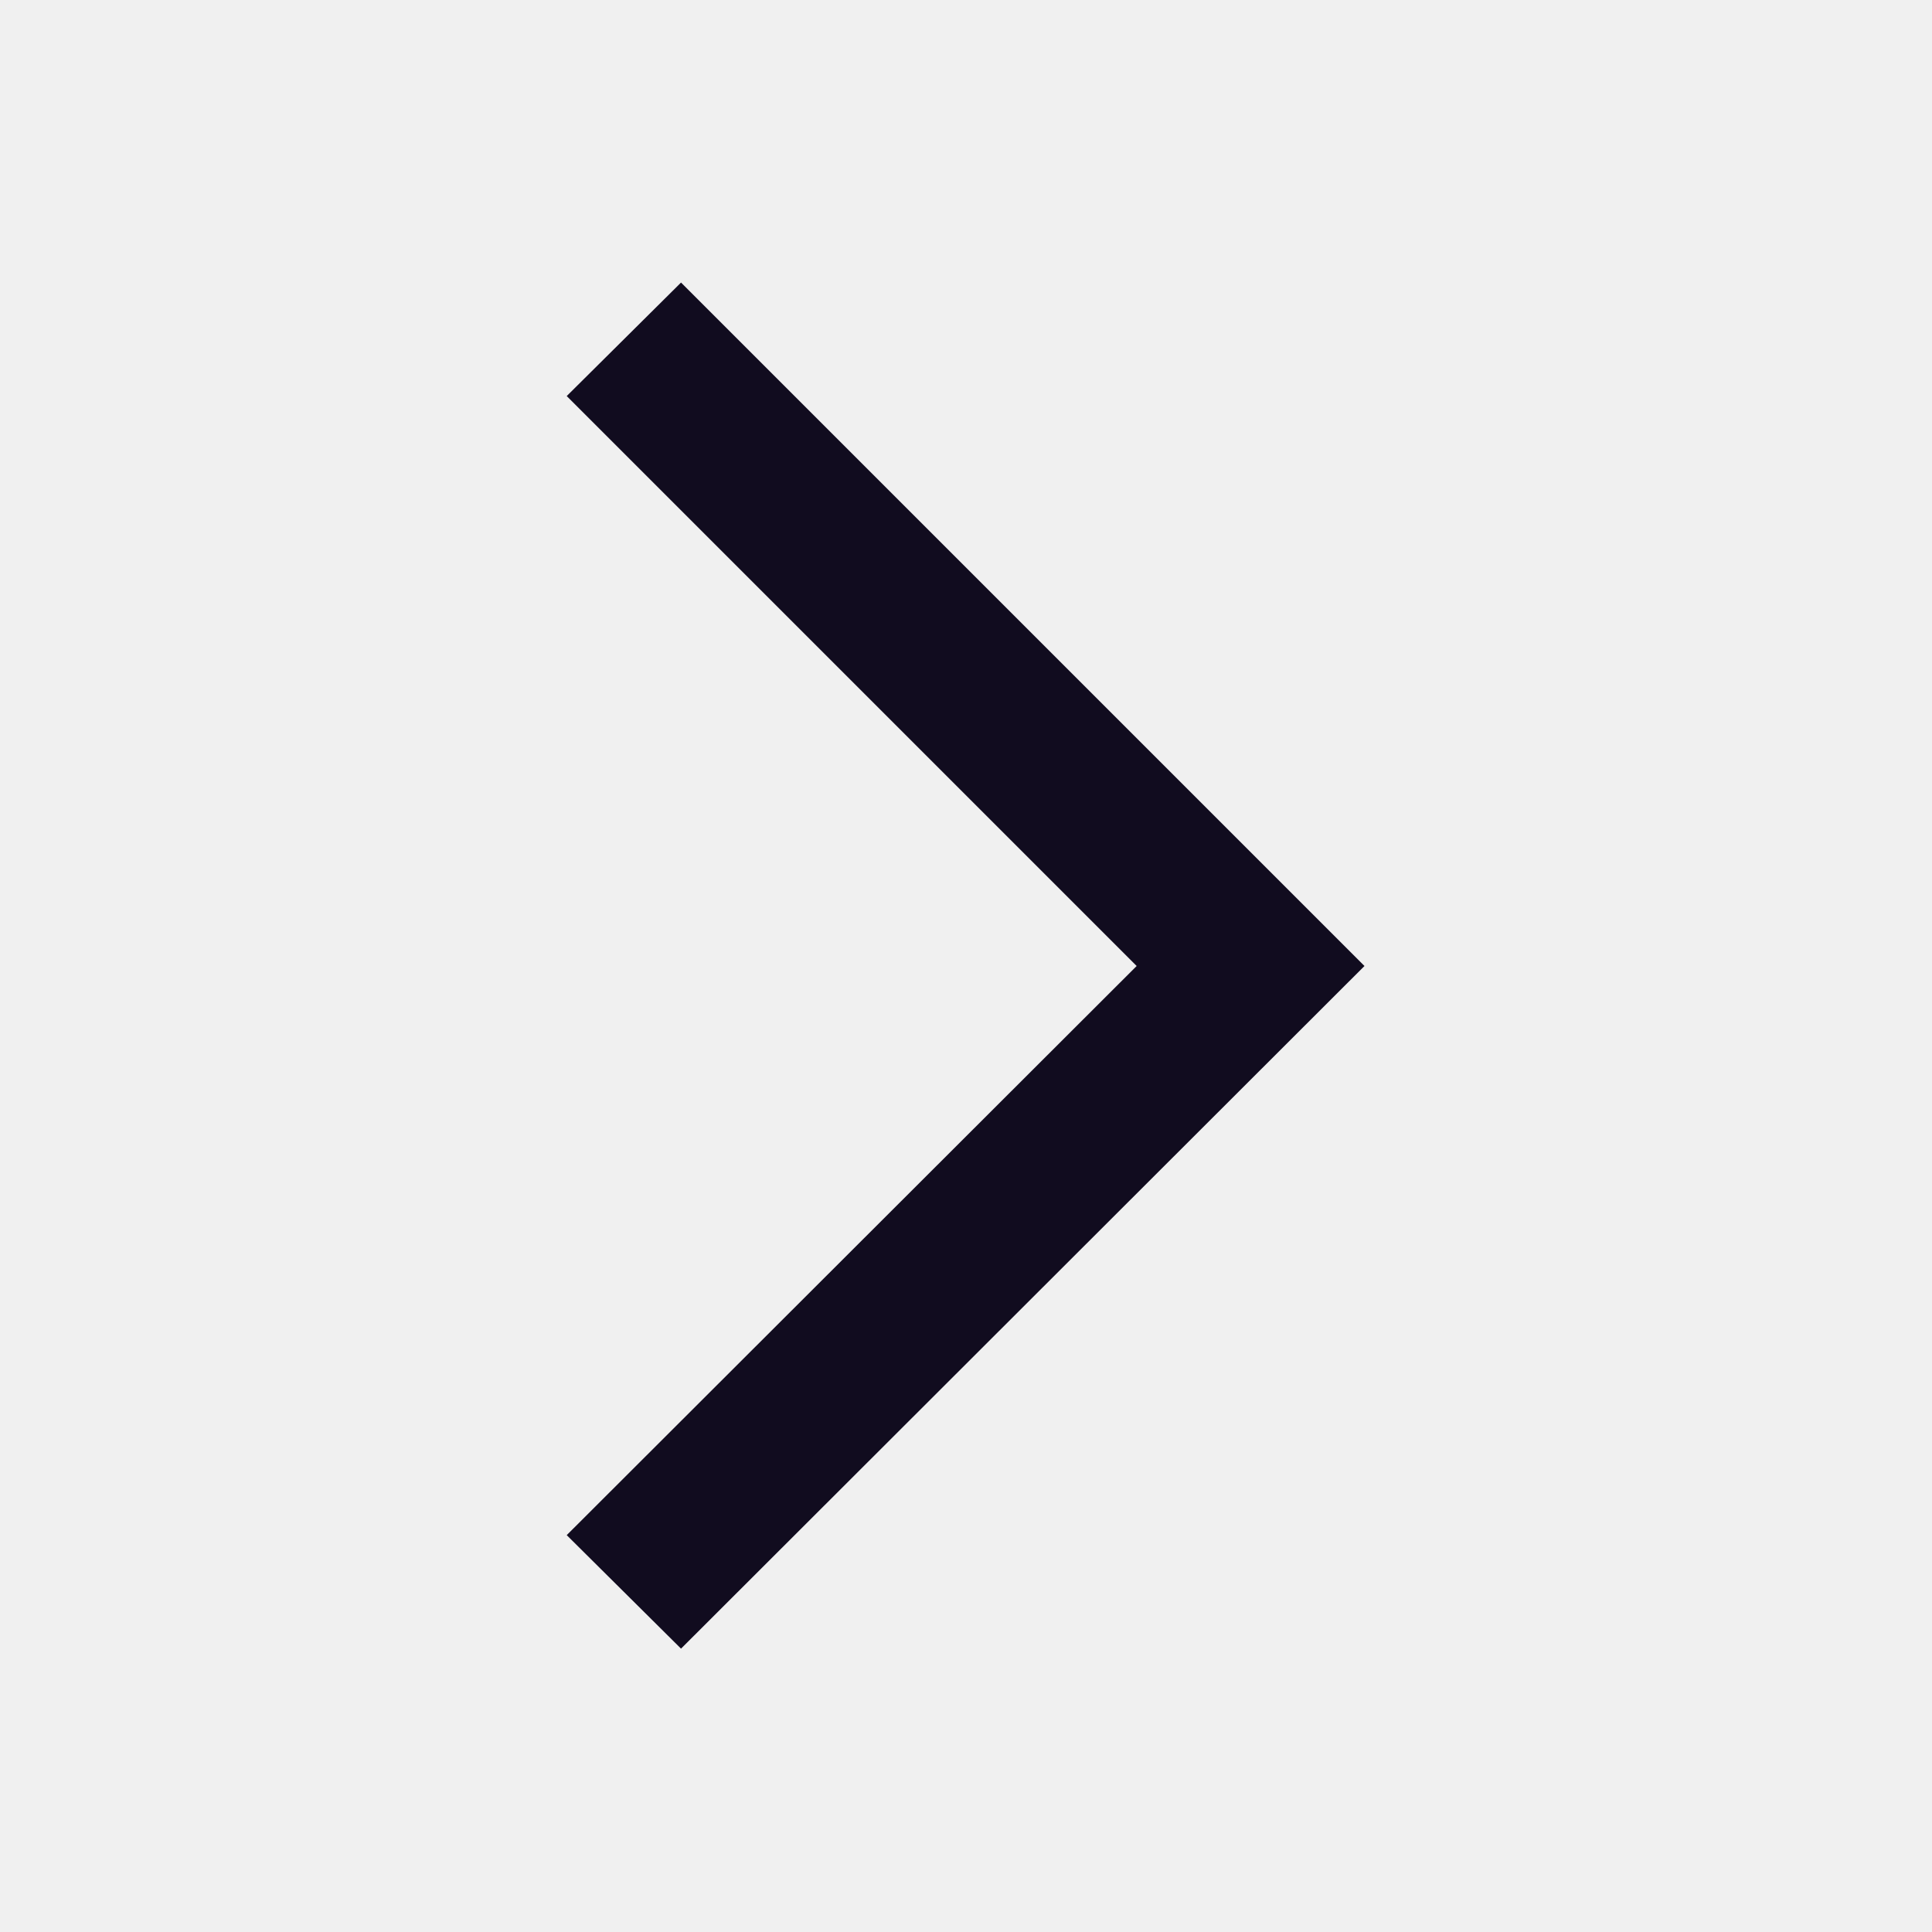
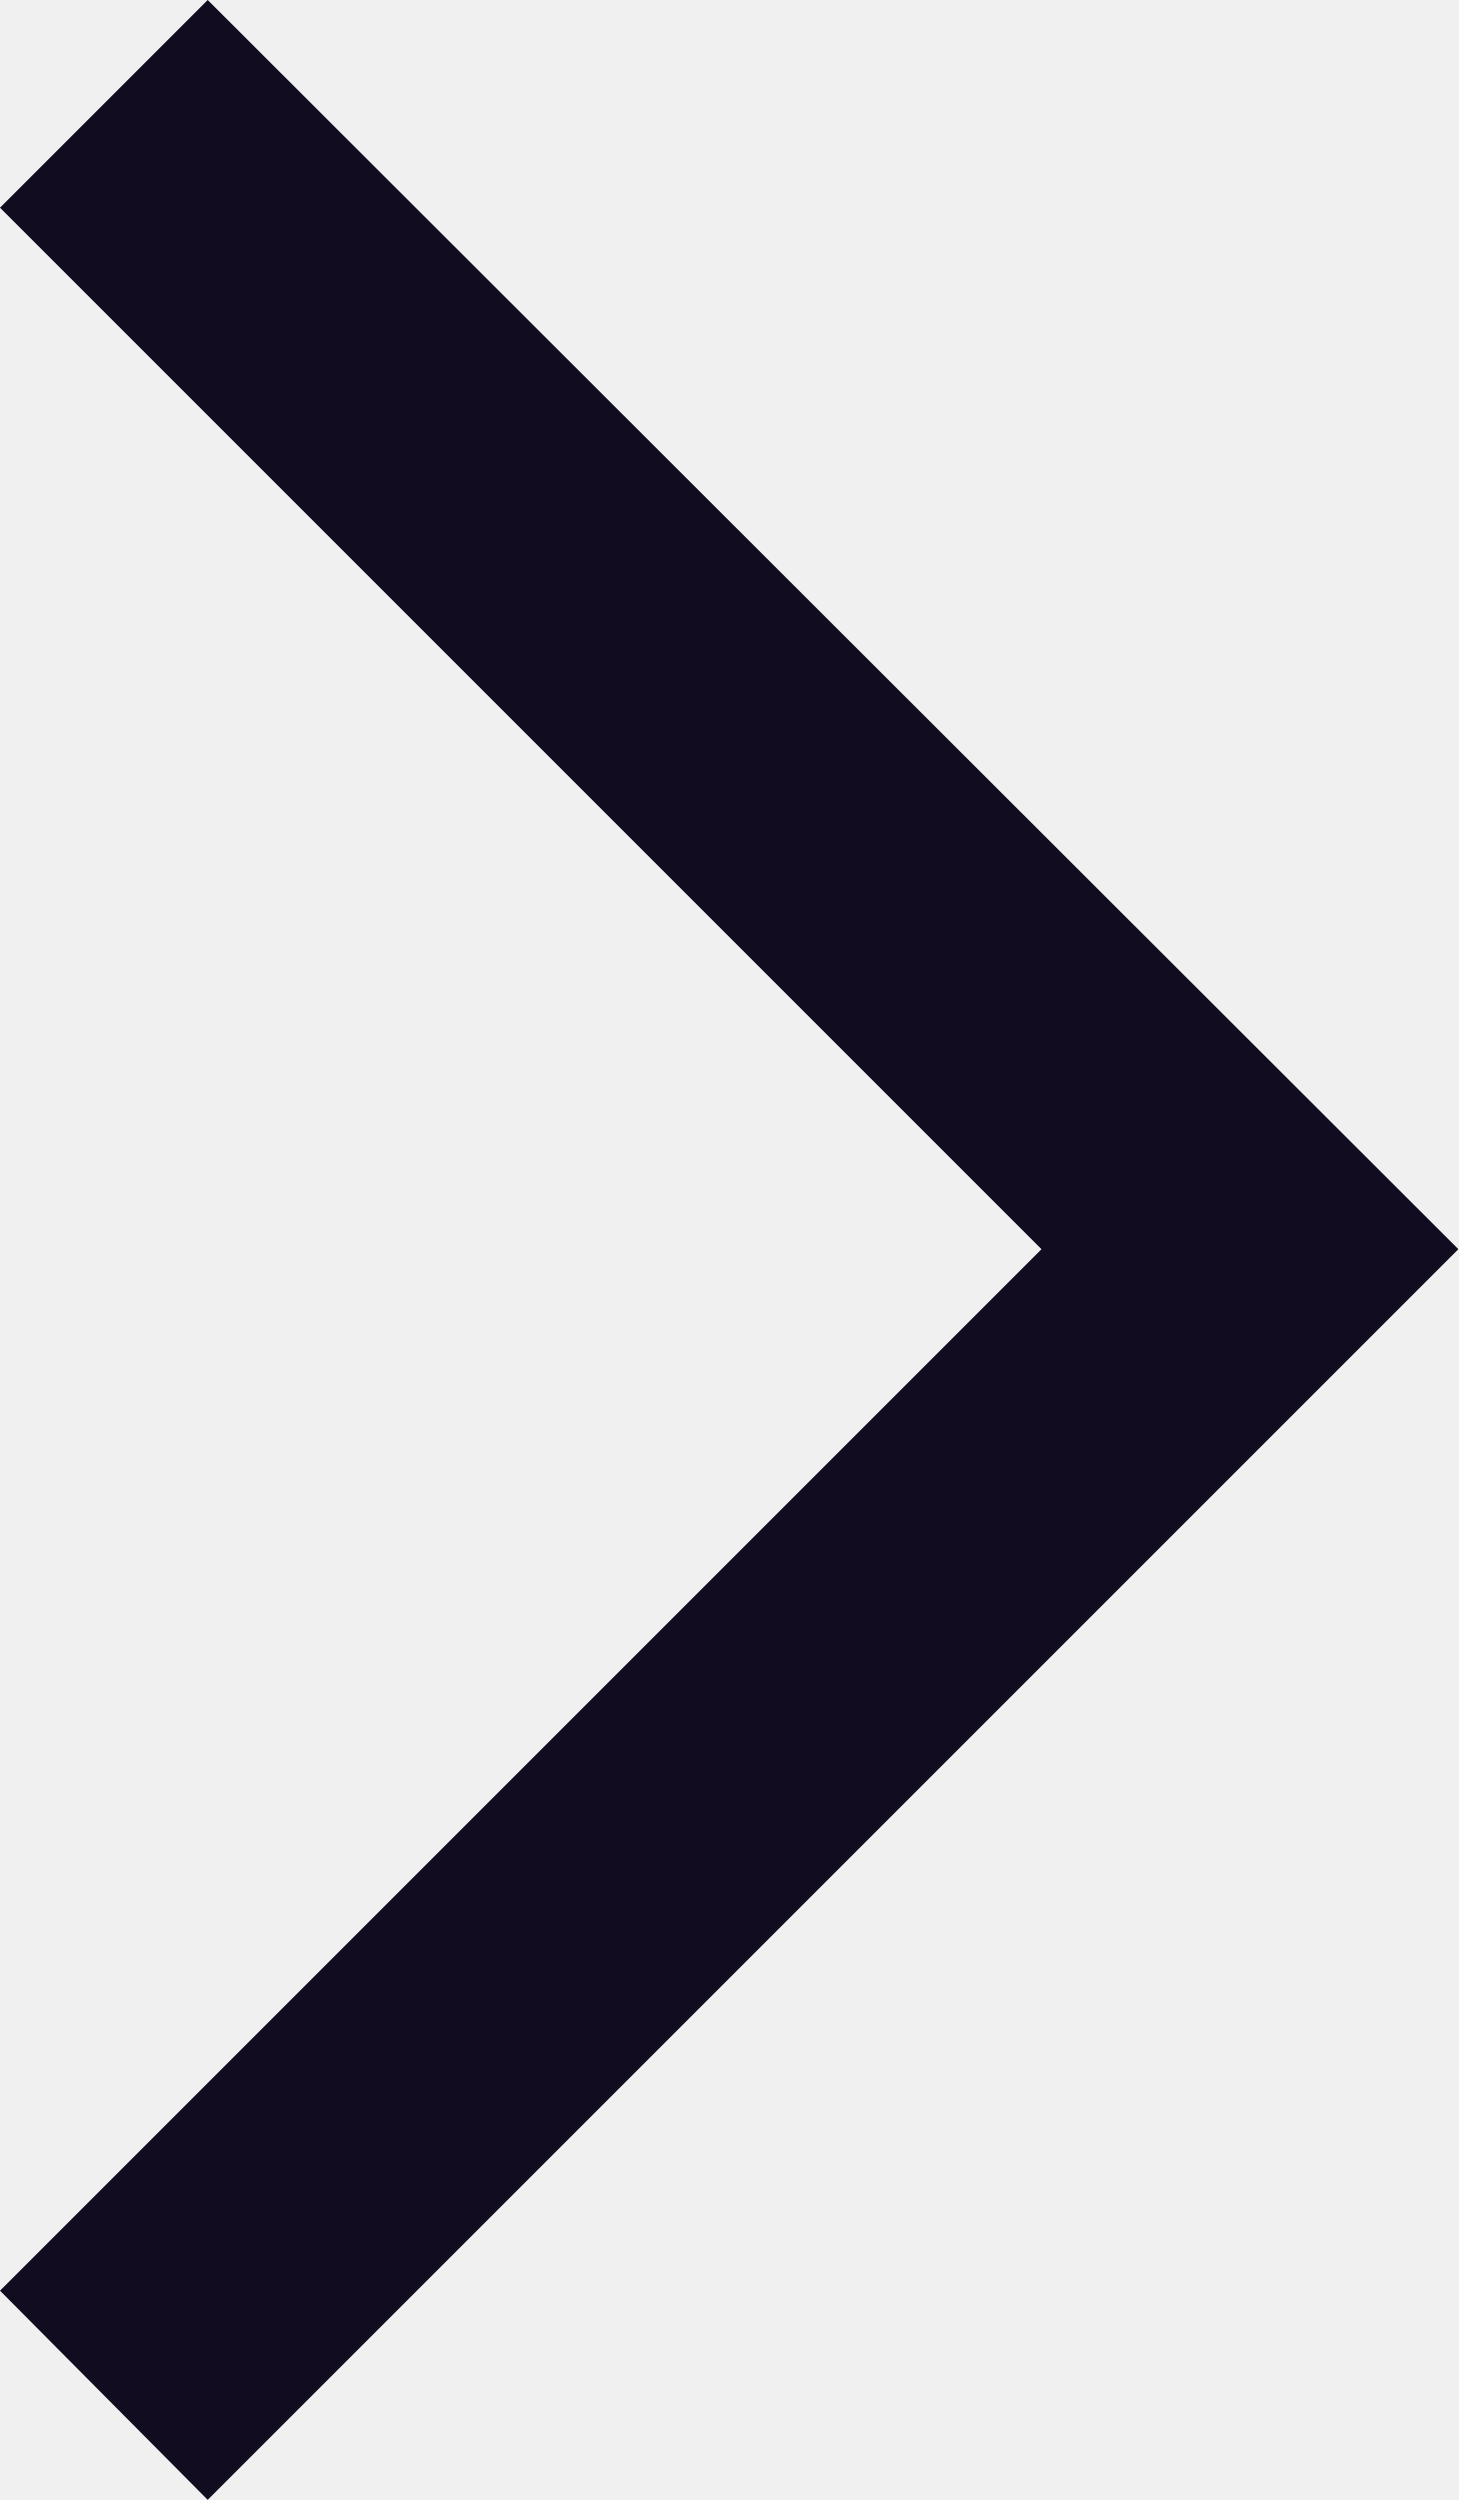
- <svg xmlns="http://www.w3.org/2000/svg" width="24" height="24" viewBox="0 0 24 24" fill="none">
-   <defs>
-     <clipPath id="clip25_3138">
-       <rect id="Frame" width="24" height="24" fill="white" fill-opacity="0" />
-     </clipPath>
-   </defs>
-   <rect id="Frame" width="24" height="24" fill="#FFFFFA" fill-opacity="0" />
-   <g clip-path="url(#clip25_3138)">
-     <path id="Vector" d="M8.46 20.48L16.95 12L8.46 3.51L7.04 4.92L14.12 12L7.04 19.07L8.46 20.48Z" fill="#110C1F" fill-opacity="1" fill-rule="nonzero" />
-   </g>
+ <svg xmlns="http://www.w3.org/2000/svg" width="9.9" height="16.971" viewBox="0 0 9.9 16.971" fill="none">
+   <defs />
+   <path id="Vector" d="M1.41 16.97L9.9 8.48L1.41 0L0 1.41L7.07 8.48L0 15.55L1.41 16.97Z" fill="#110C1F" fill-opacity="1" fill-rule="nonzero" />
</svg>
